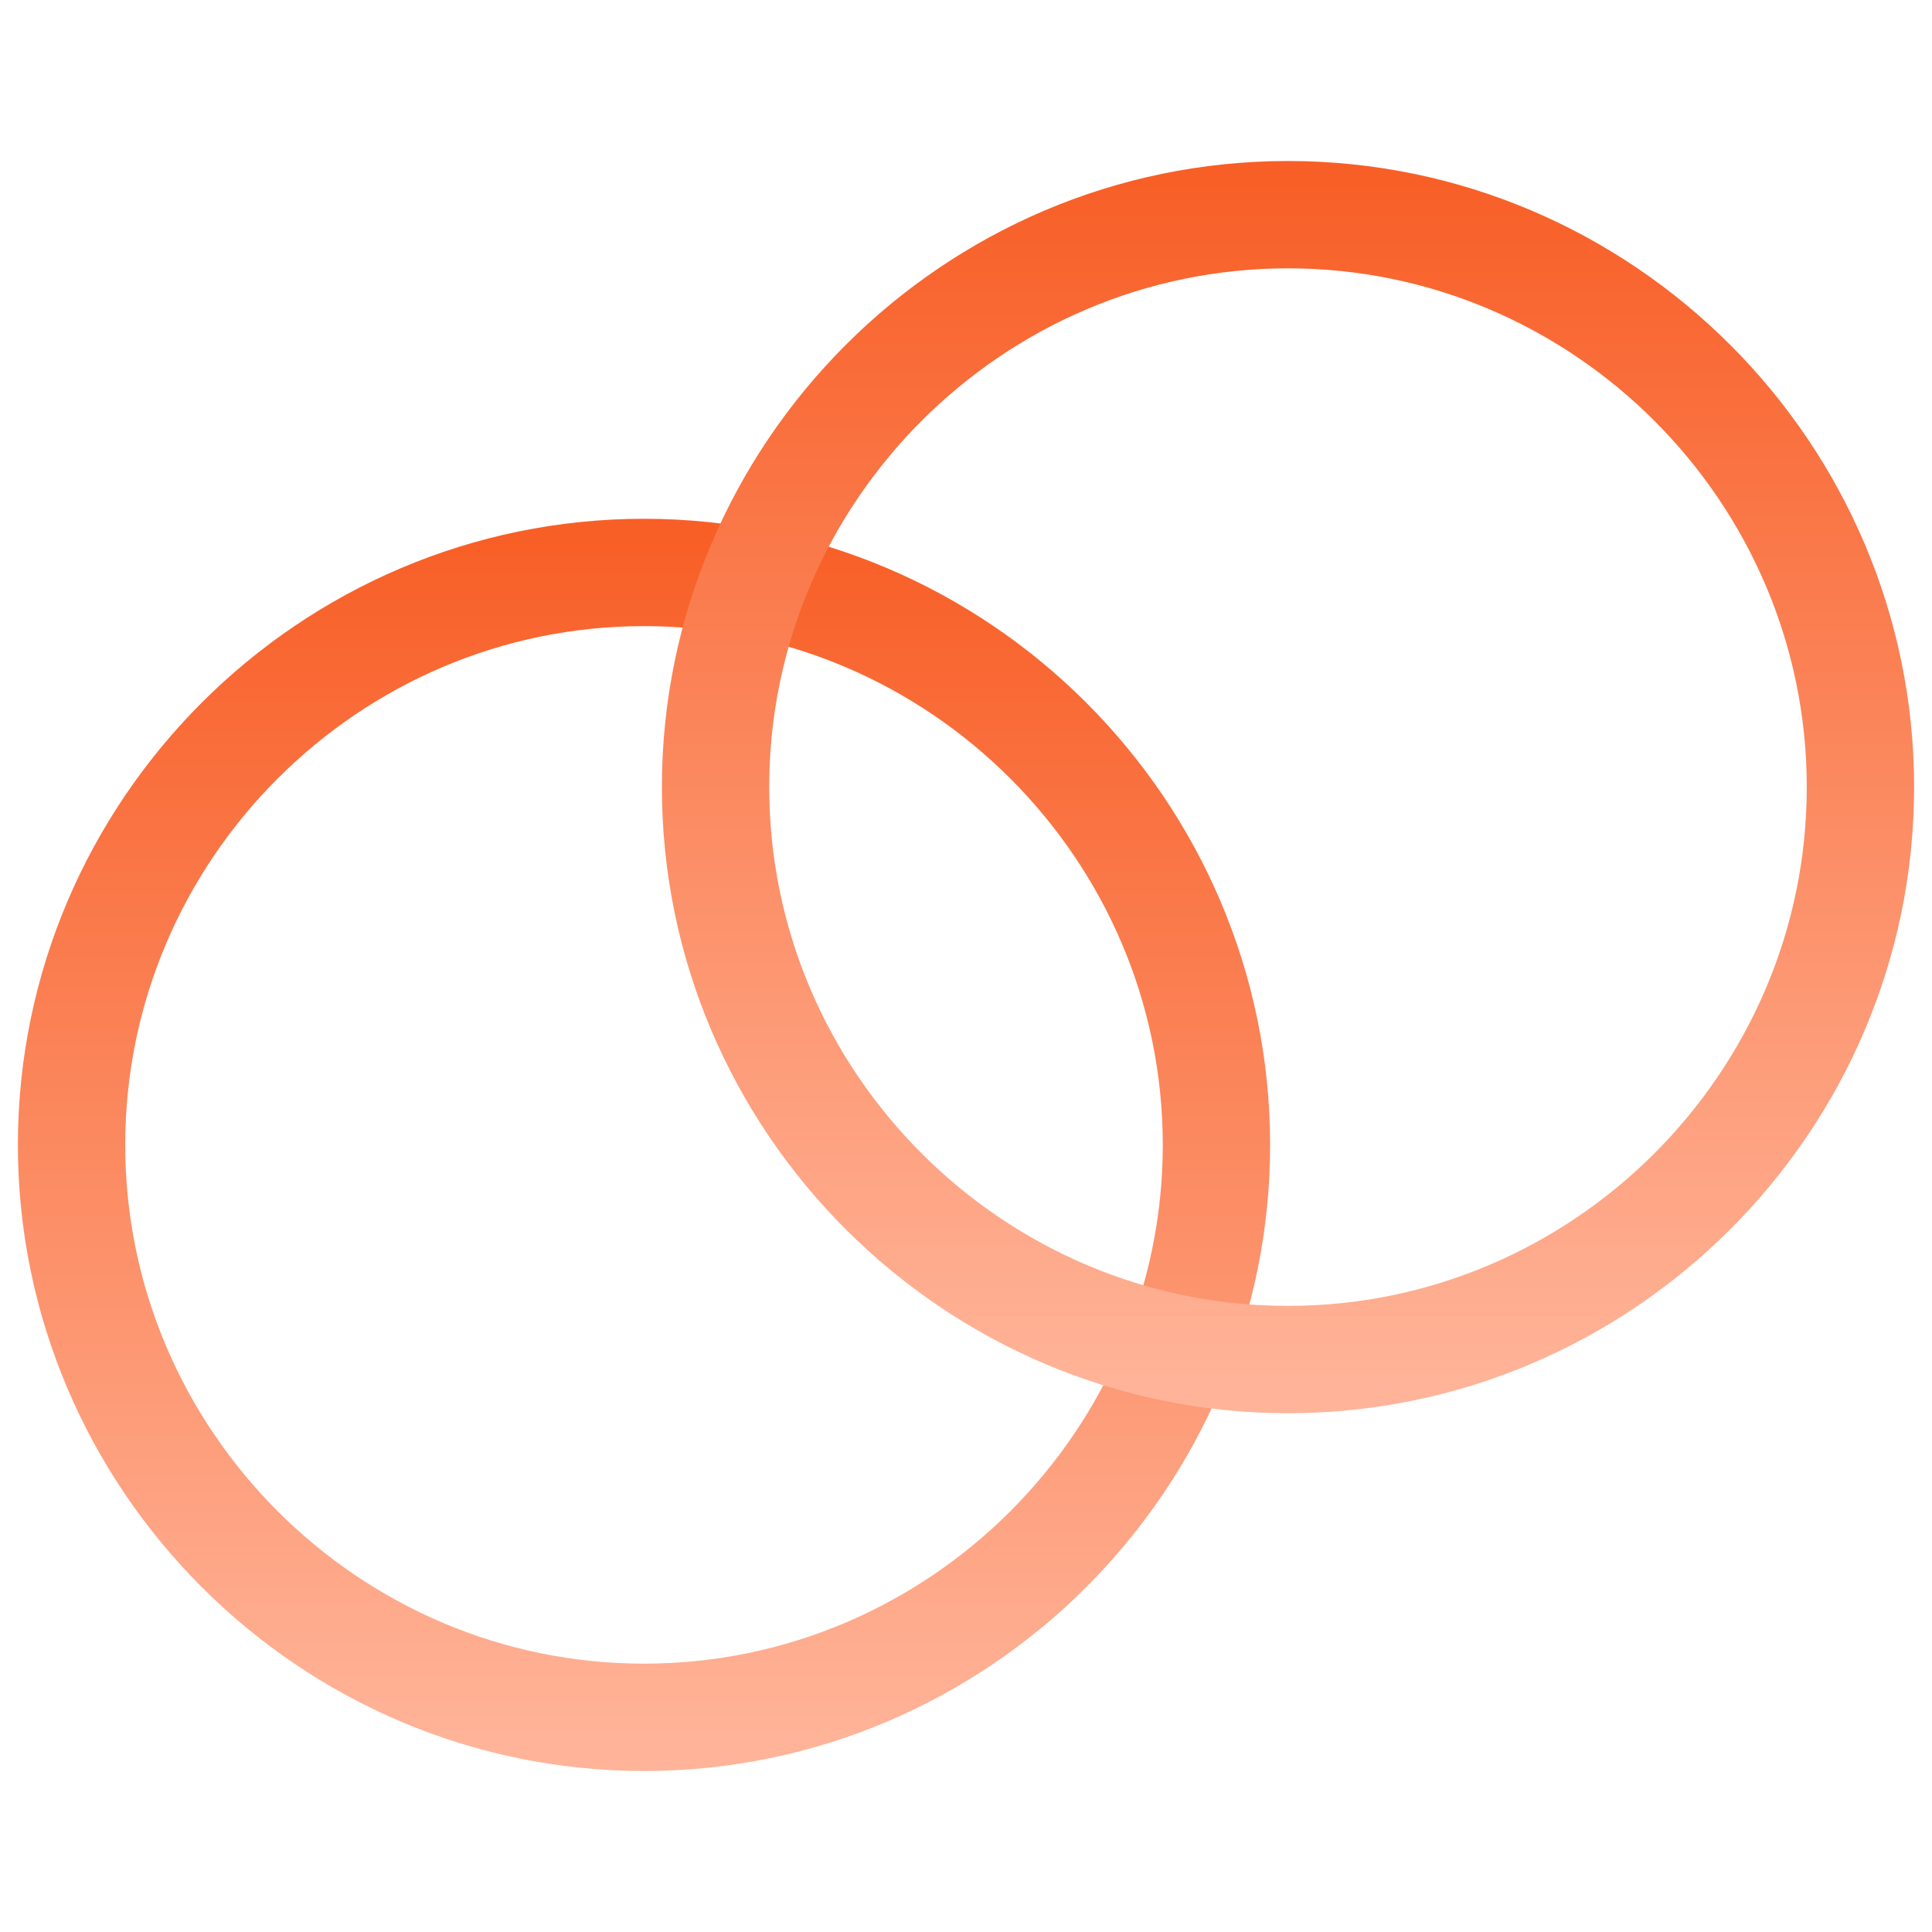
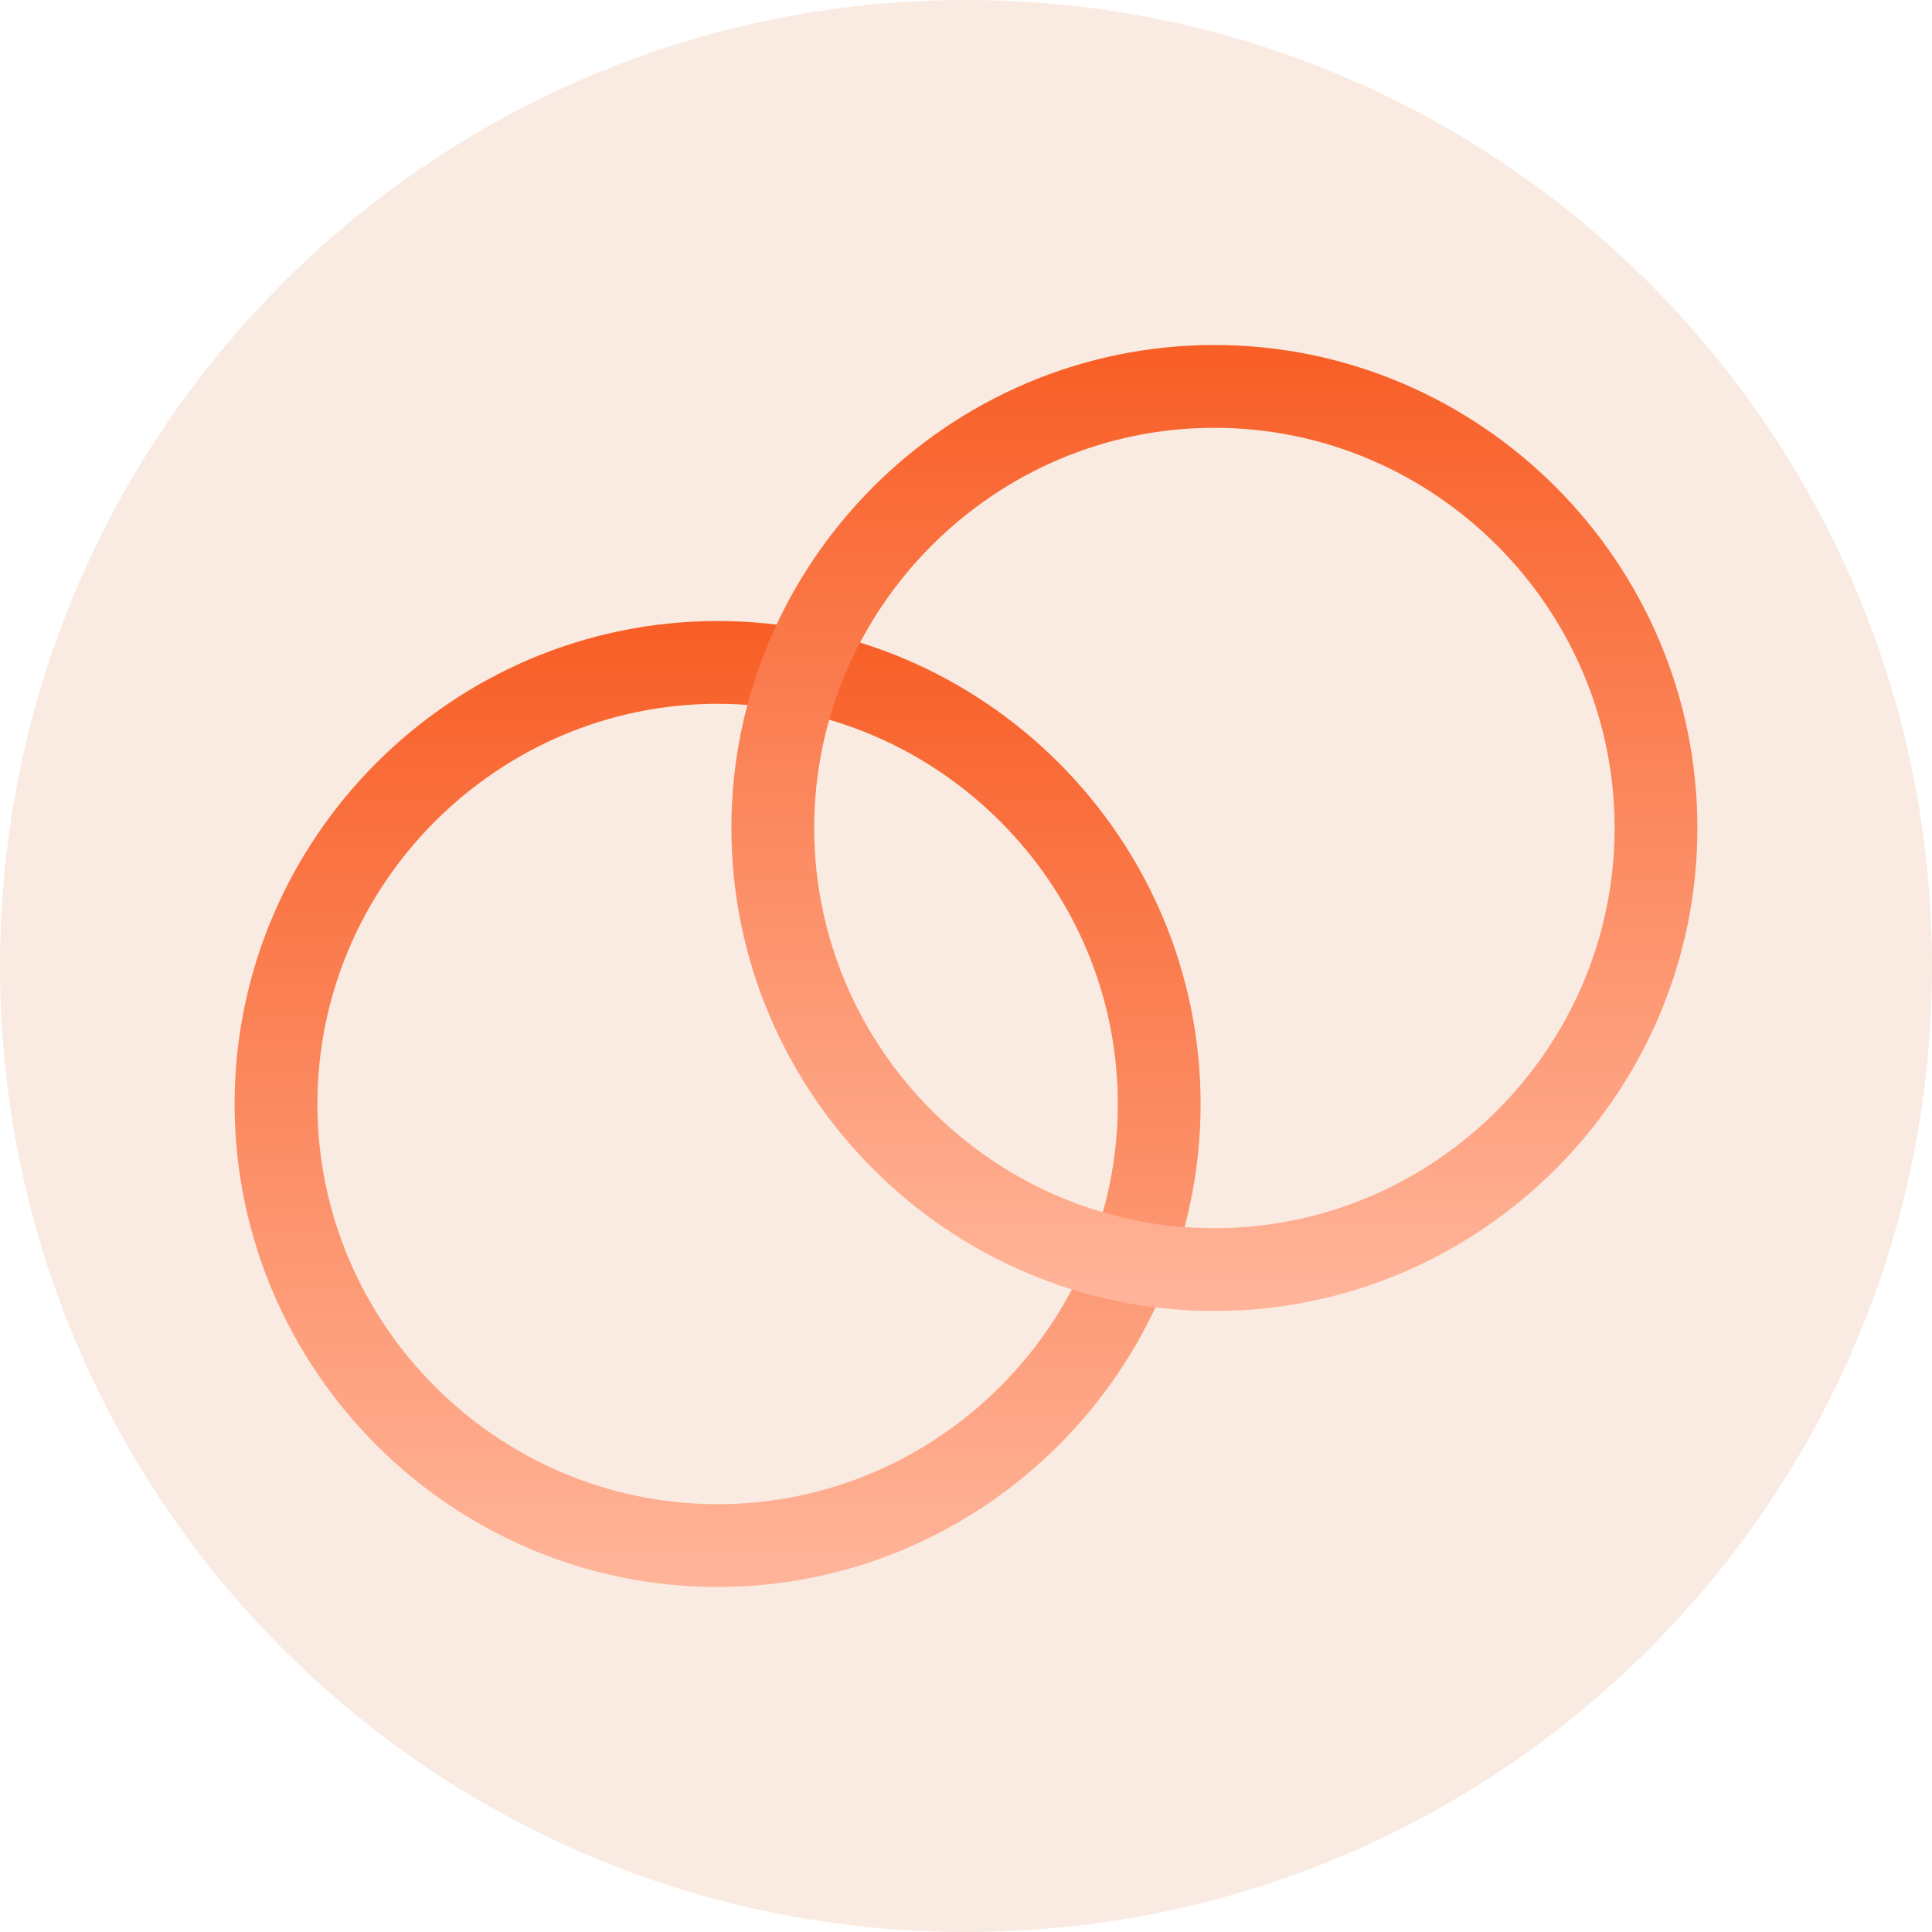
- <svg xmlns="http://www.w3.org/2000/svg" width="70" height="70" viewBox="8 12 54 46" fill="none">
+ <svg xmlns="http://www.w3.org/2000/svg" width="70" height="70" viewBox="0 0 70 70" fill="none">
+   <circle cx="35" cy="35" r="35" fill="#F9EBE1" />
  <path d="M42 40C42 48.8 34.8 56 26 56C17.2 56 10 48.8 10 40C10 31.2 17.2 24 26 24C34.8 24 42 31.2 42 40Z" stroke="url(#paint0_linear_498_11566)" stroke-width="3" />
  <path d="M60 30C60 38.8 52.8 46 44 46C35.2 46 28 38.8 28 30C28 21.2 35.2 14 44 14C52.8 14 60 21.2 60 30Z" stroke="url(#paint1_linear_498_11566)" stroke-width="3" />
  <defs>
    <linearGradient id="paint0_linear_498_11566" x1="26" y1="23" x2="26" y2="57" gradientUnits="userSpaceOnUse">
      <stop stop-color="#F85F27" />
      <stop offset="1" stop-color="#FFB499" />
    </linearGradient>
    <linearGradient id="paint1_linear_498_11566" x1="44" y1="13" x2="44" y2="47" gradientUnits="userSpaceOnUse">
      <stop stop-color="#F85F27" />
      <stop offset="1" stop-color="#FFB499" />
    </linearGradient>
  </defs>
</svg>
